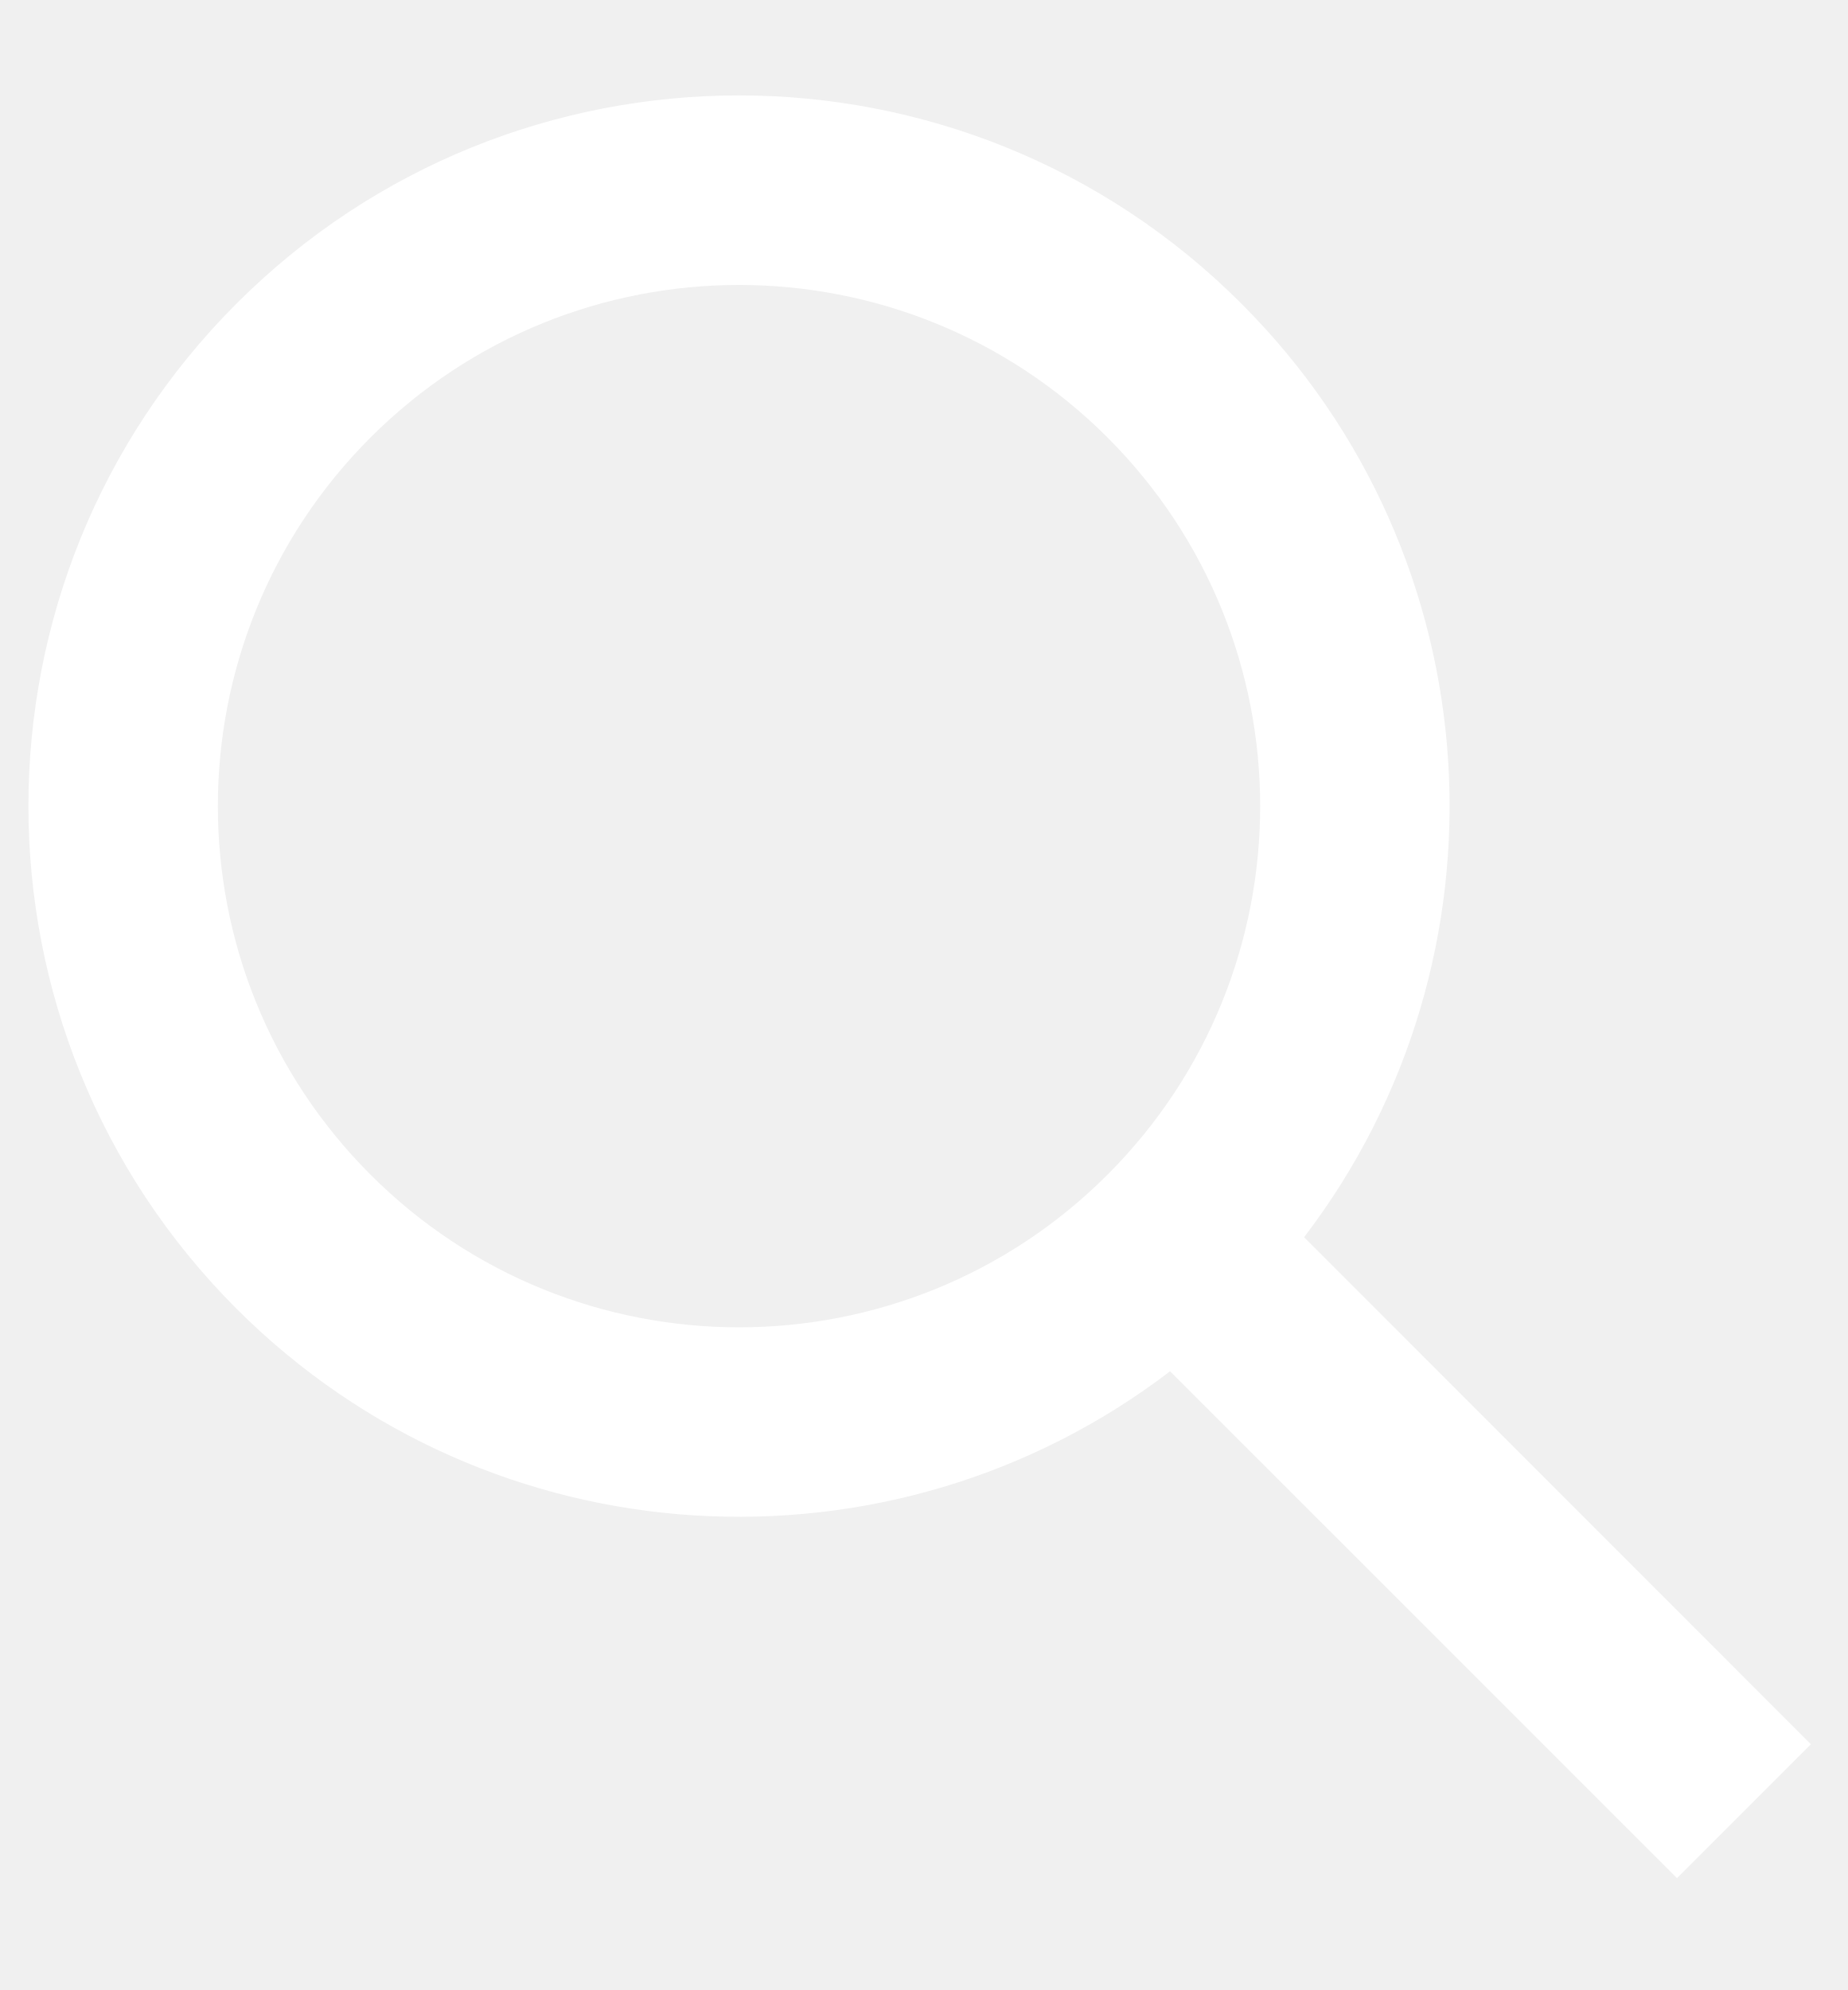
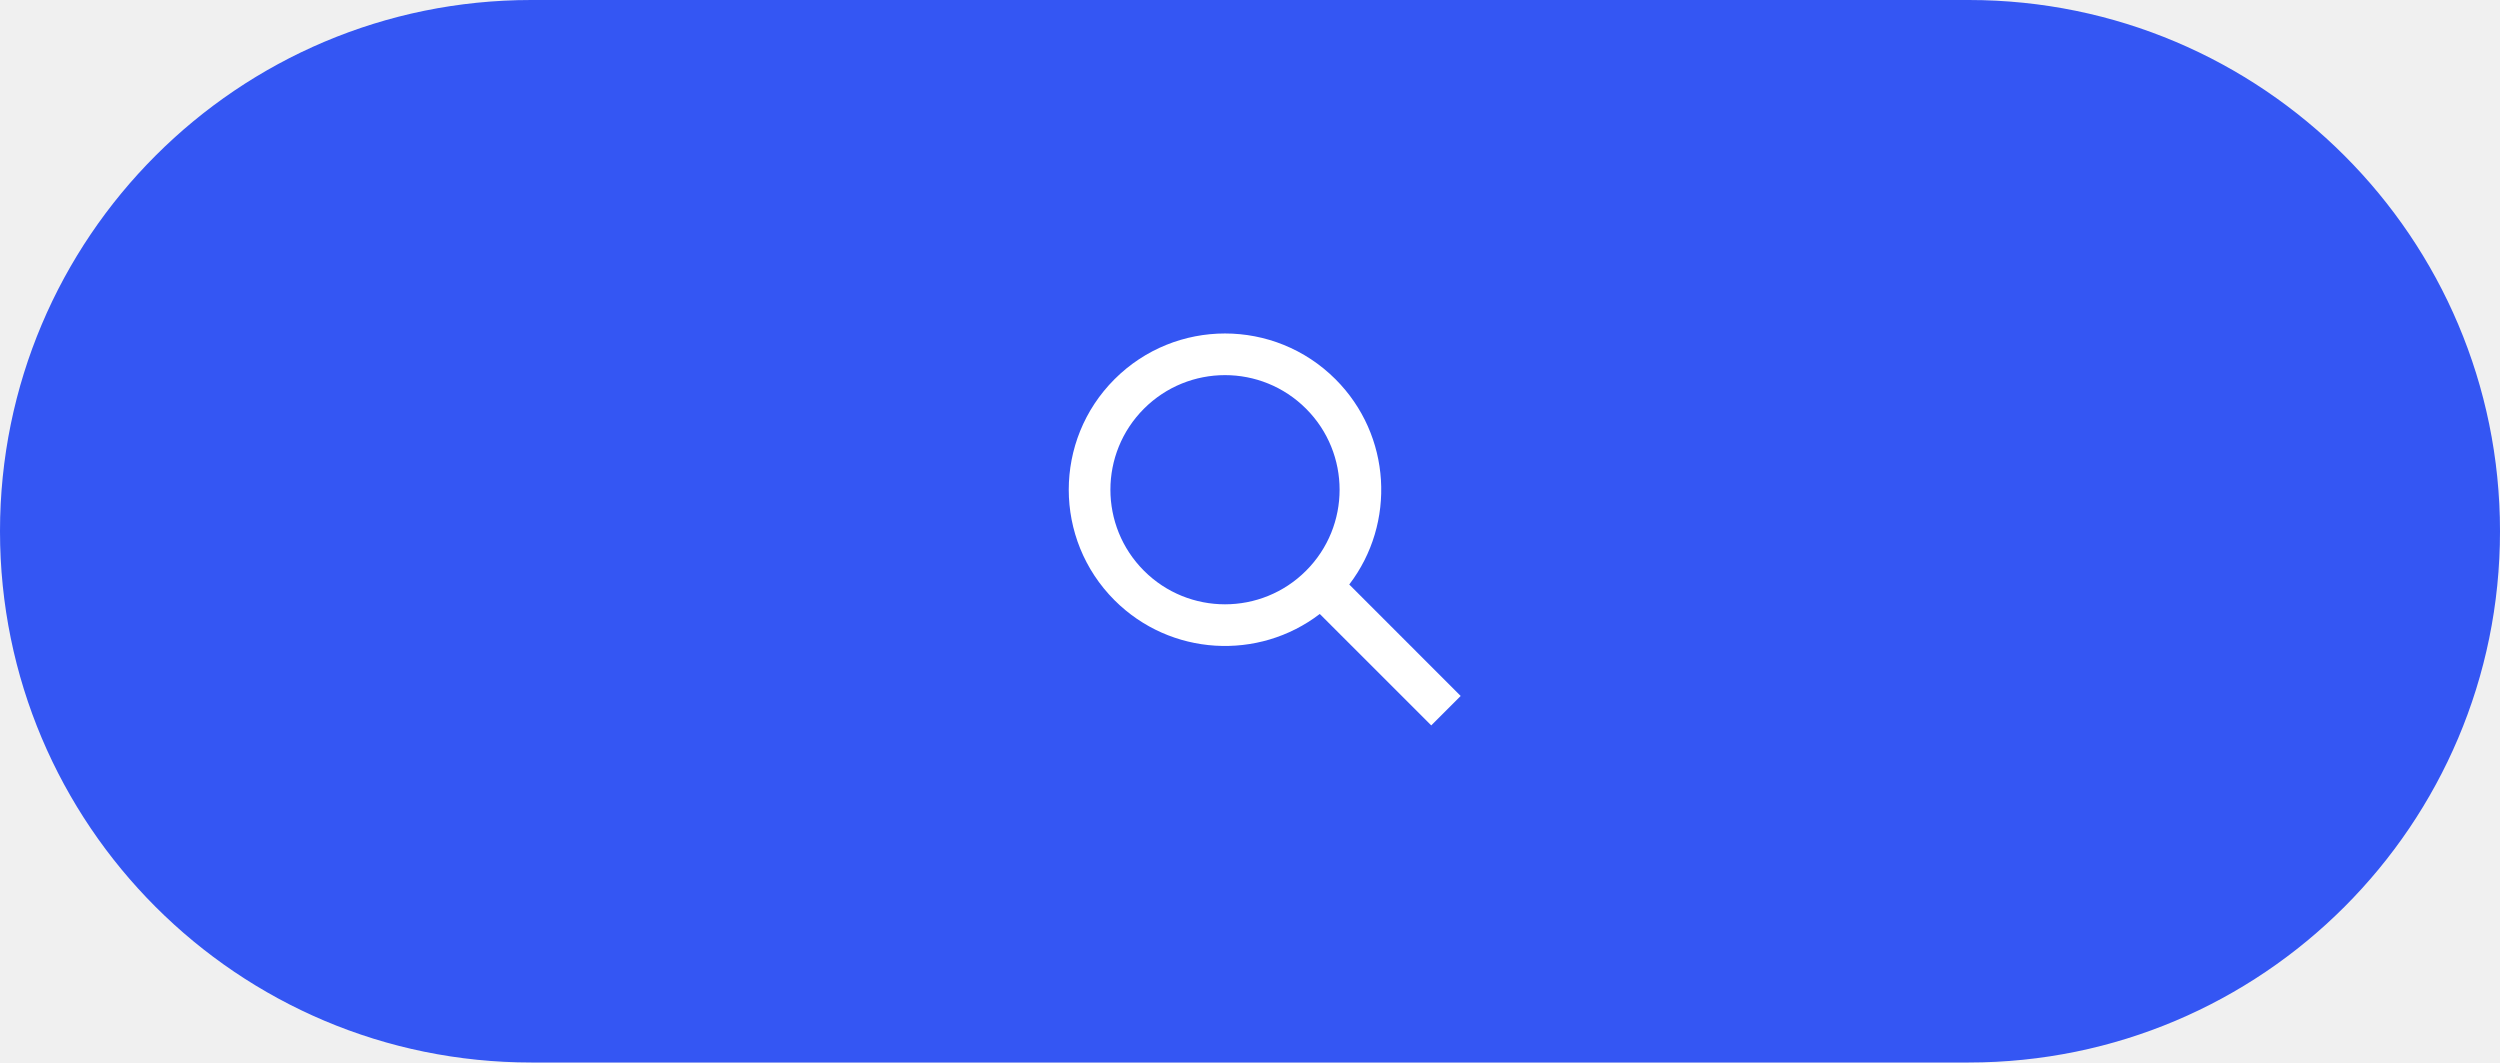
- <svg xmlns="http://www.w3.org/2000/svg" width="13" height="14" viewBox="0 0 13 14" fill="none">
-   <path fill-rule="evenodd" clip-rule="evenodd" d="M7.793 8.264C6.361 9.696 4.039 9.696 2.607 8.264C1.175 6.832 1.175 4.51 2.607 3.078C4.039 1.647 6.361 1.647 7.793 3.078C9.225 4.51 9.225 6.832 7.793 8.264ZM8.233 9.647C6.273 11.146 3.457 10.999 1.664 9.207C-0.288 7.254 -0.288 4.088 1.664 2.136C3.617 0.183 6.783 0.183 8.735 2.136C10.528 3.928 10.675 6.744 9.176 8.704L12.742 12.271L11.8 13.213L8.233 9.647Z" fill="white" />
+ <svg xmlns="http://www.w3.org/2000/svg" width="80" height="34" viewBox="0 0 80 34" fill="none">
+   <rect width="80" height="34" rx="17" fill="#3456F3" />
+   <path fill-rule="evenodd" clip-rule="evenodd" d="M41.793 18.264C40.361 19.696 38.039 19.696 36.607 18.264C35.175 16.832 35.175 14.51 36.607 13.078C38.039 11.646 40.361 11.646 41.793 13.078C43.225 14.51 43.225 16.832 41.793 18.264ZM42.233 19.647C40.273 21.146 37.457 20.999 35.664 19.207C33.712 17.254 33.712 14.088 35.664 12.136C37.617 10.183 40.783 10.183 42.736 12.136C44.528 13.928 44.675 16.744 43.176 18.704L46.742 22.271L45.8 23.213L42.233 19.647Z" fill="white" />
</svg>
